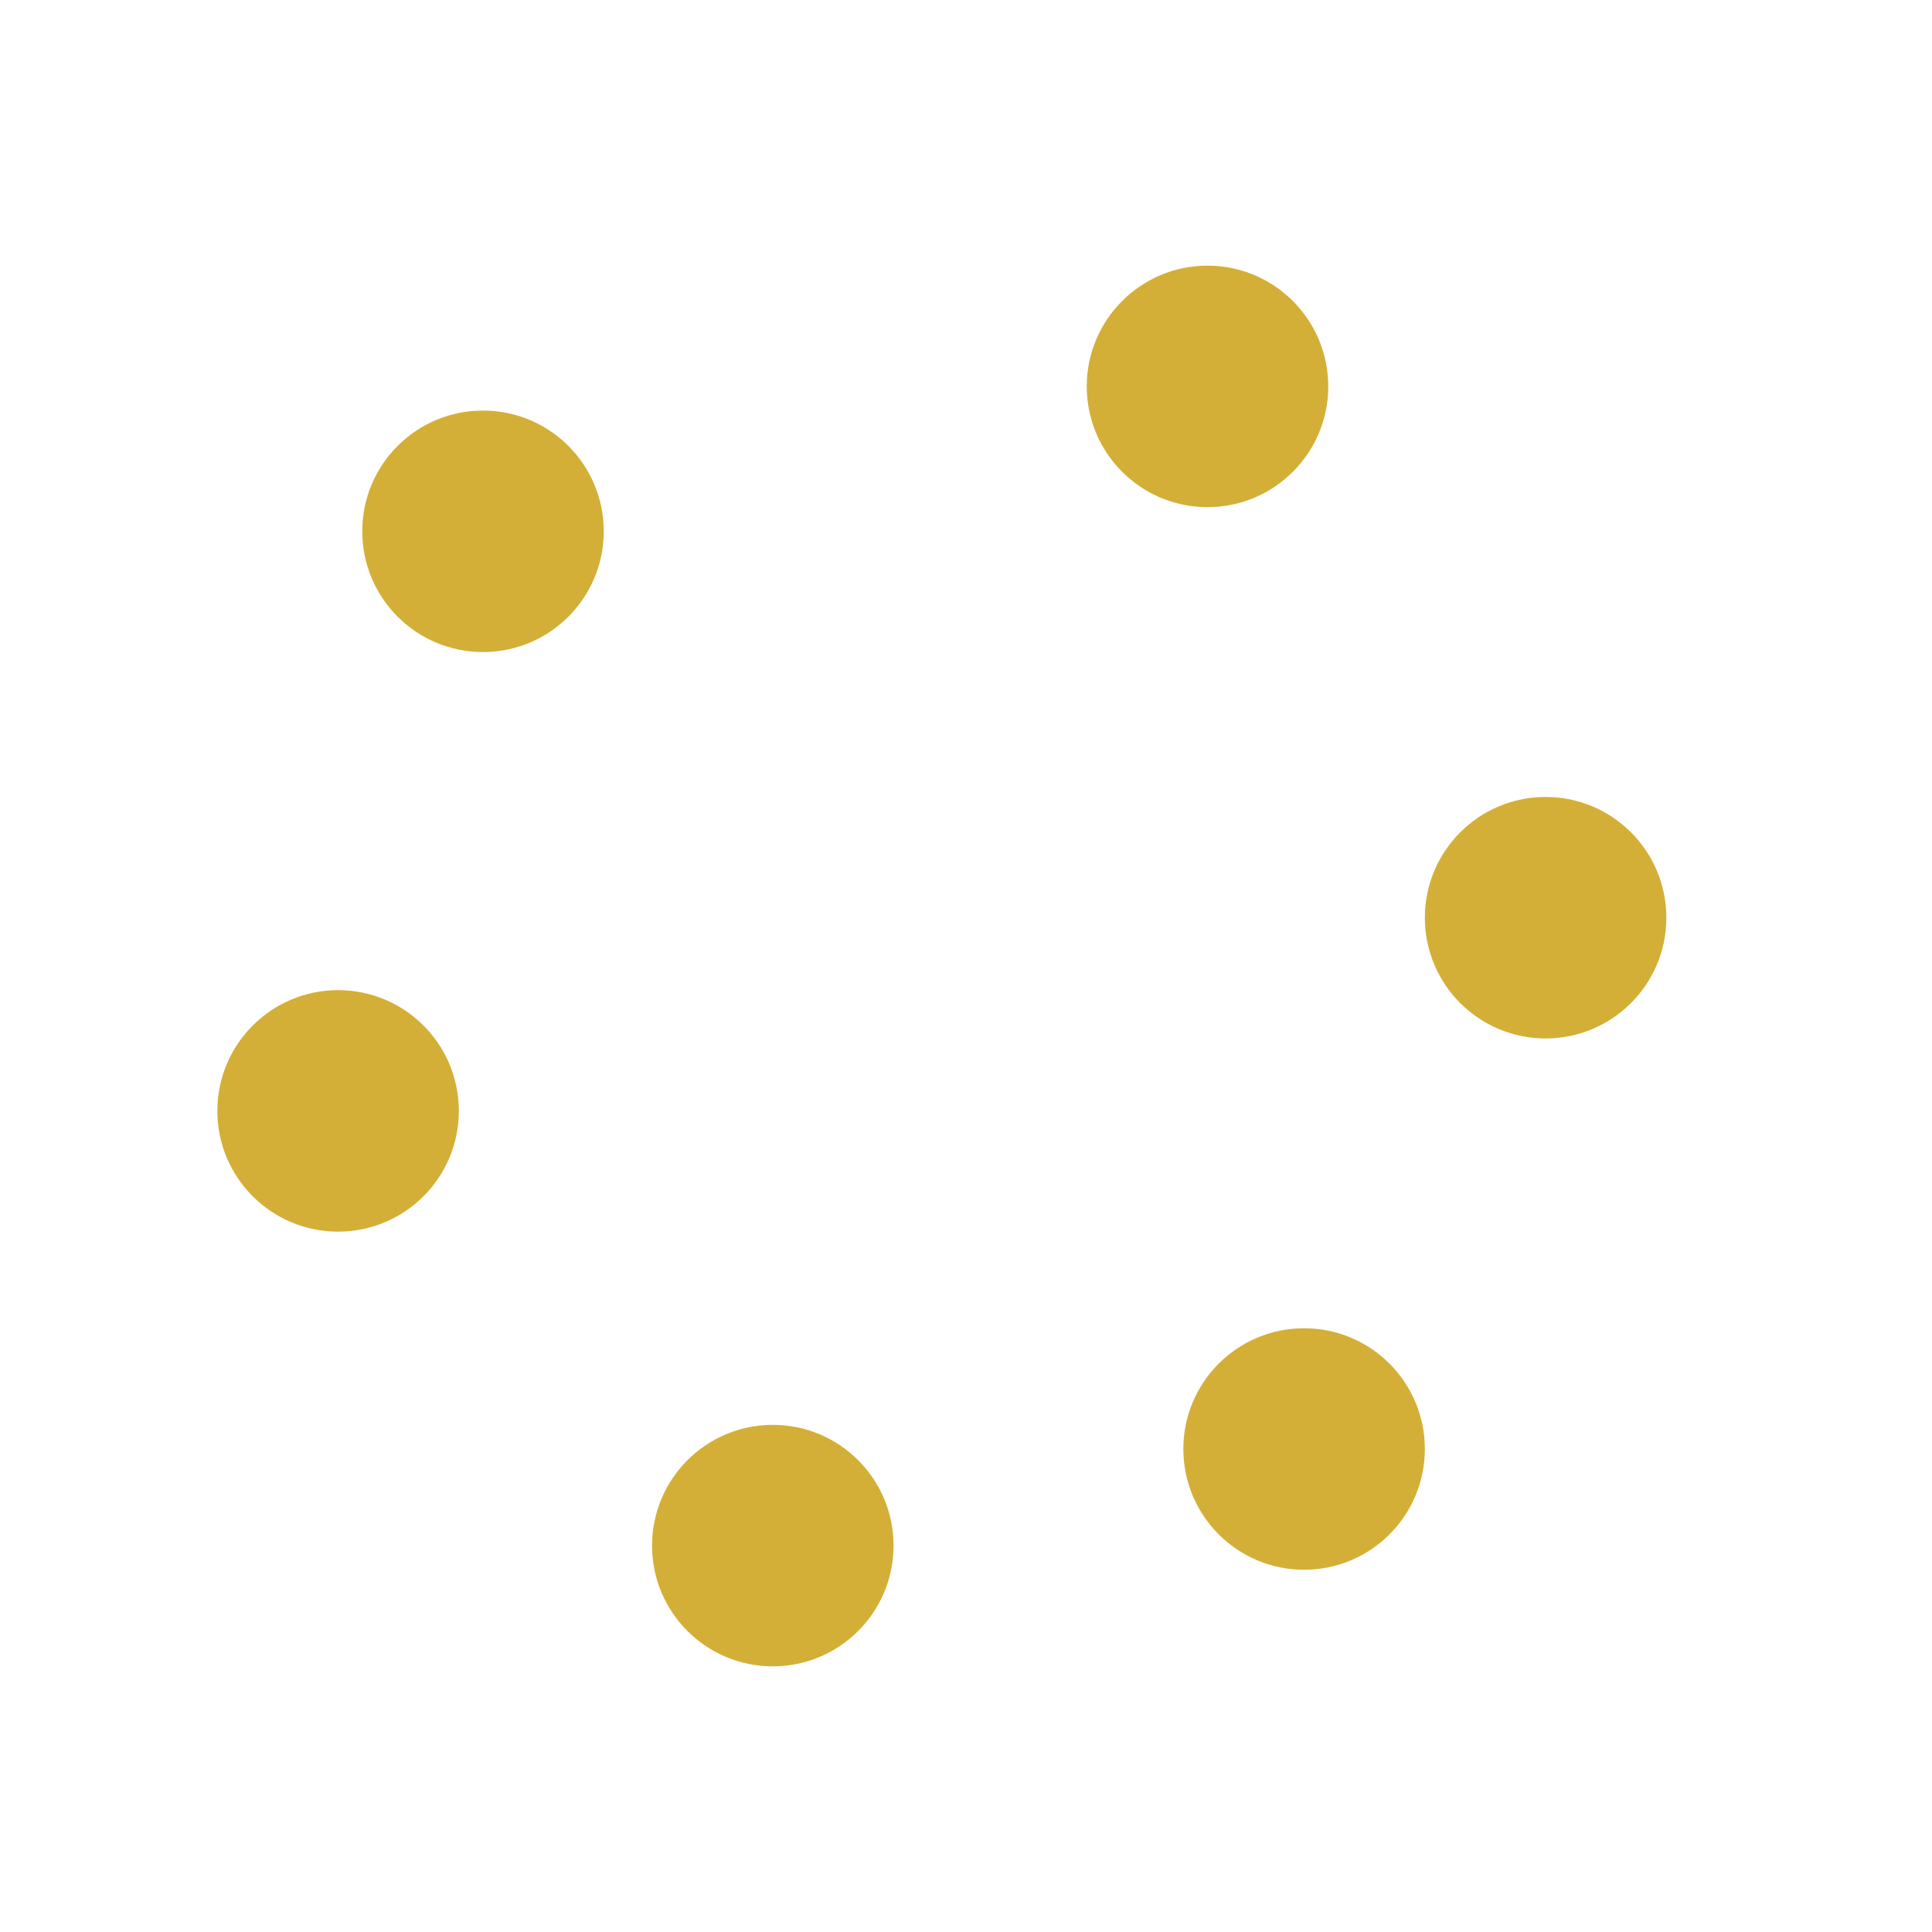
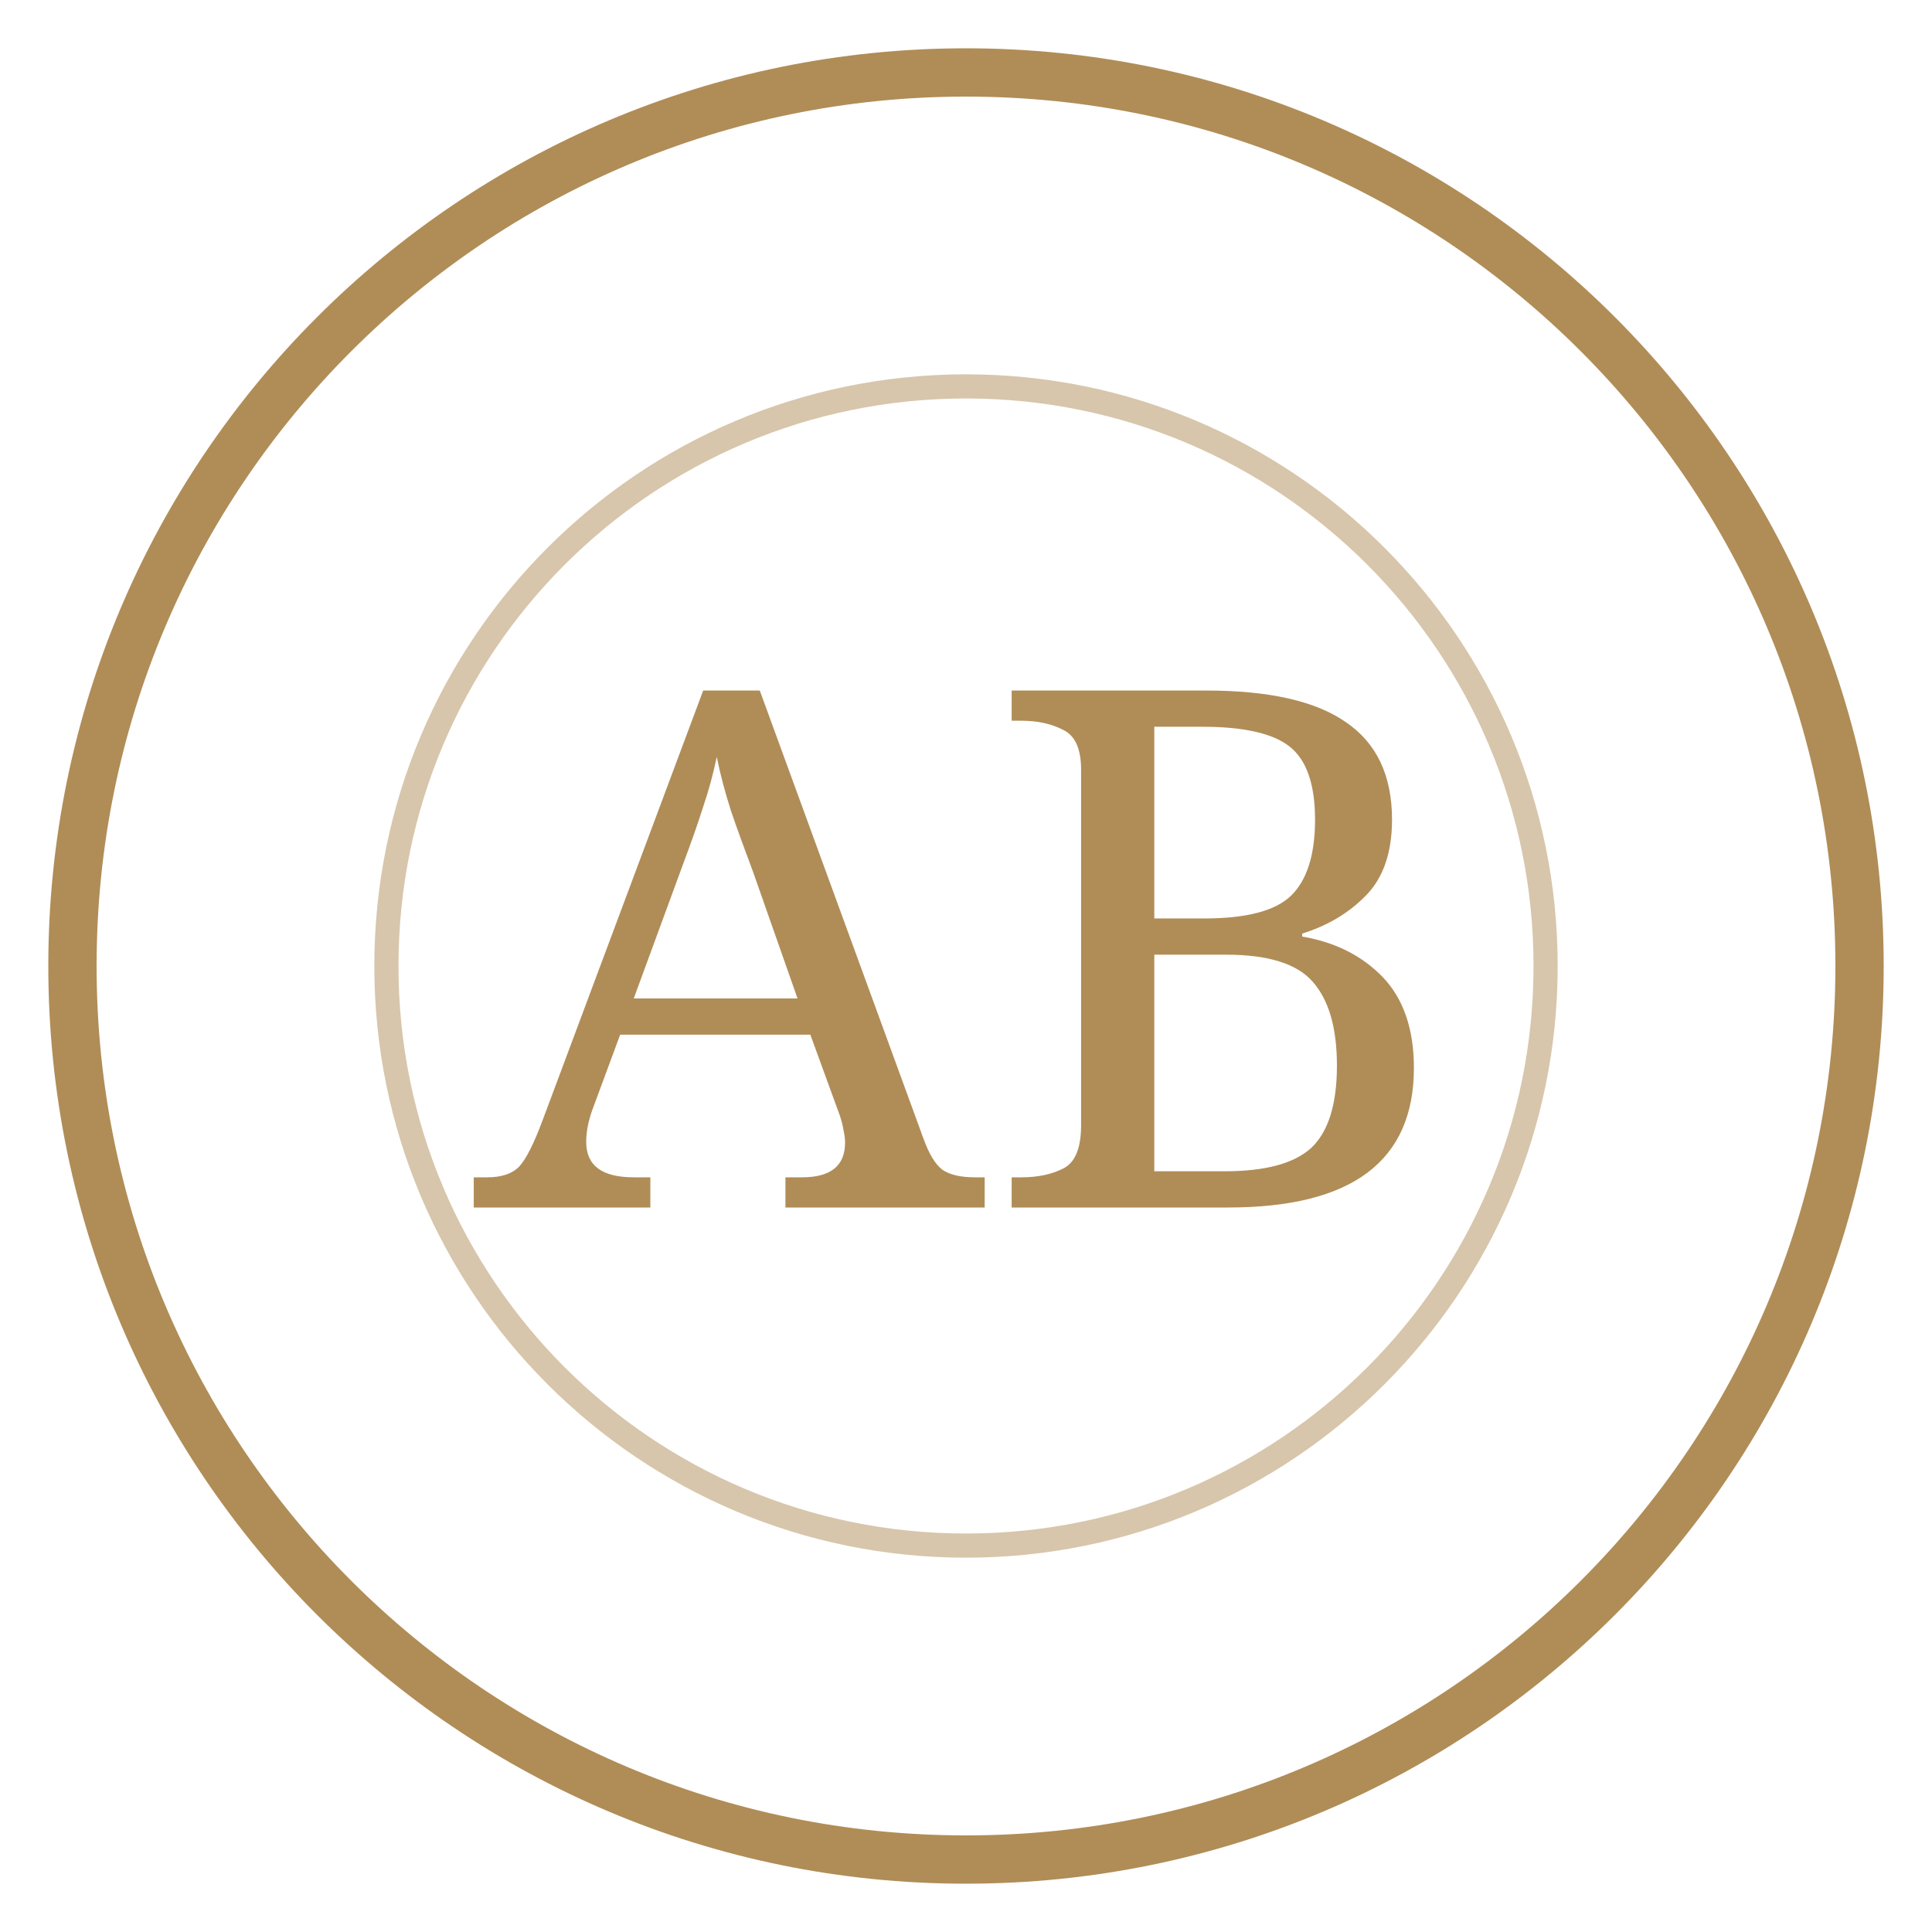
- <svg xmlns="http://www.w3.org/2000/svg" width="200" height="200" viewBox="0 0 200 200">
-   <g transform="translate(100,100) scale(2.5)">
-     <circle cx="-20" cy="-18" r="5" fill="#D4AF37" />
-     <circle cx="10" cy="-24" r="5" fill="#D4AF37" />
-     <circle cx="24" cy="-2" r="5" fill="#D4AF37" />
-     <circle cx="14" cy="20" r="5" fill="#D4AF37" />
-     <circle cx="-8" cy="24" r="5" fill="#D4AF37" />
-     <circle cx="-26" cy="6" r="5" fill="#D4AF37" />
-   </g>
+ <svg xmlns="http://www.w3.org/2000/svg" viewBox="0 0 40 40">
+   <circle cx="20" cy="20" r="18.5" fill="none" stroke="#b08d57" stroke-width="1" />
+   <circle cx="20" cy="20" r="12" fill="none" stroke="#b08d57" stroke-width="0.5" opacity="0.5" />
+   <text x="20" y="25" text-anchor="middle" font-family="Georgia, serif" font-size="15" fill="#b08d57">AB</text>
</svg>
